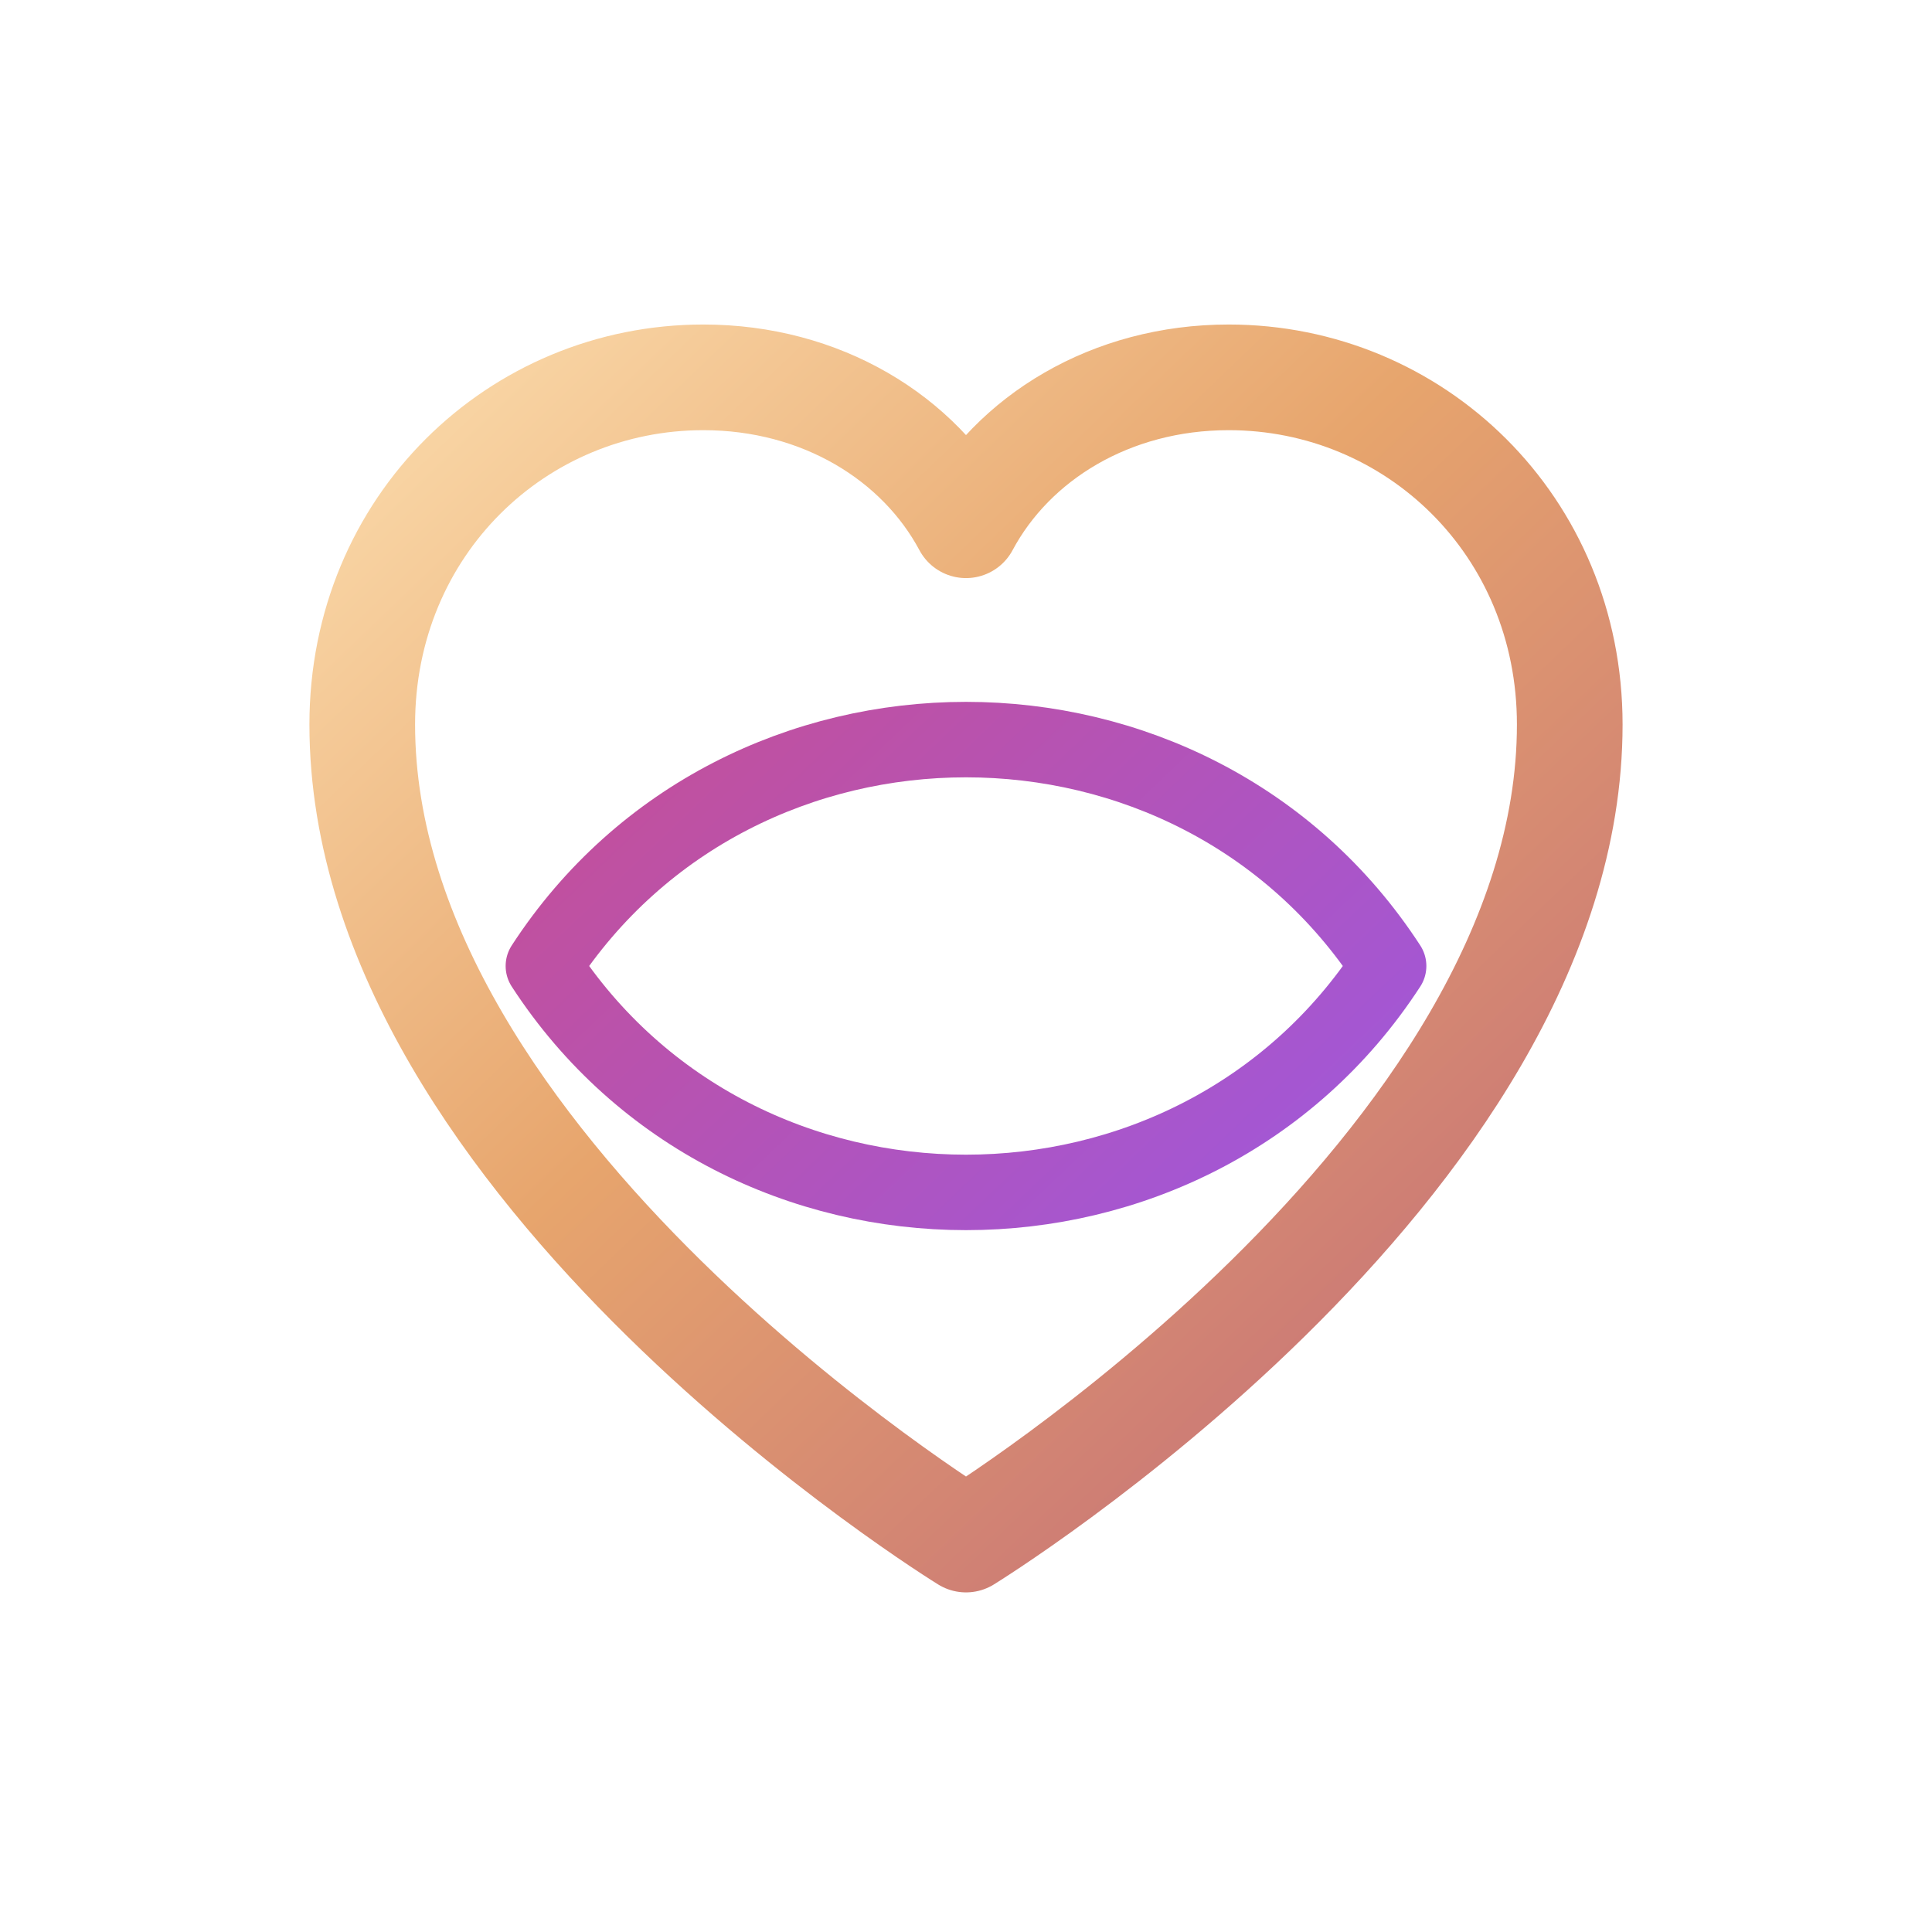
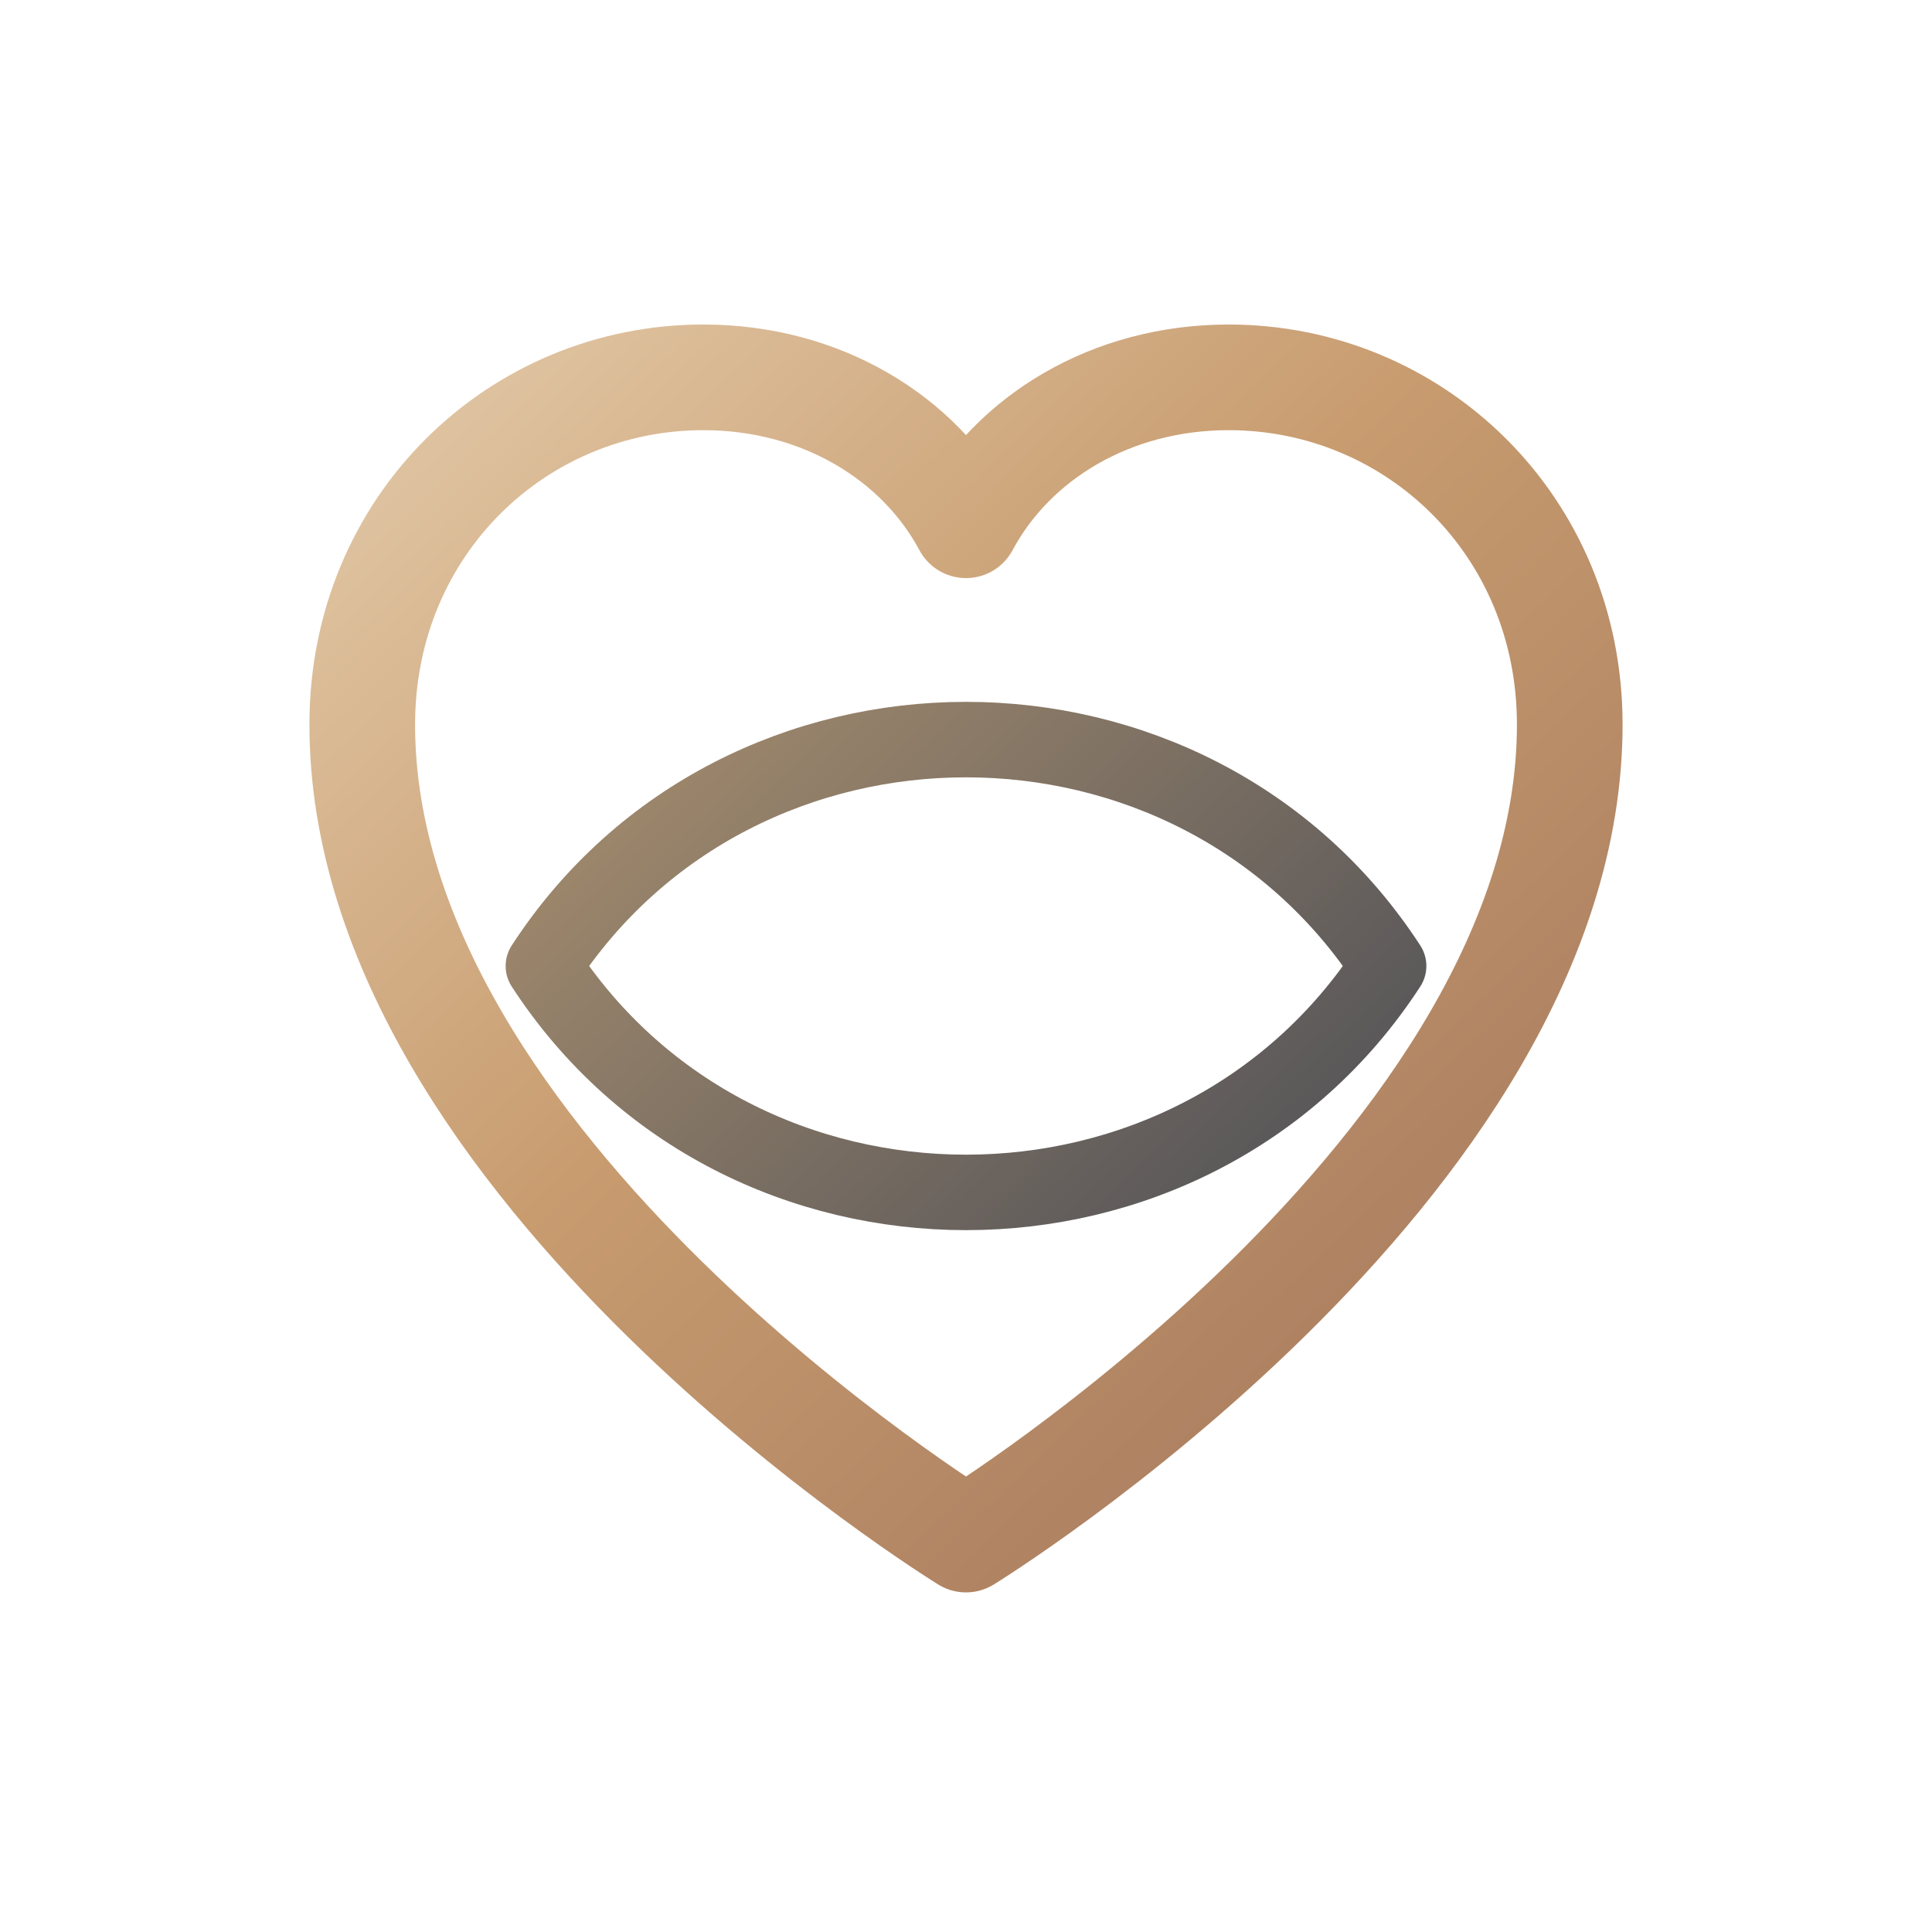
<svg xmlns="http://www.w3.org/2000/svg" viewBox="0 0 128 128" fill="none">
  <defs>
    <linearGradient id="g" x1="18" y1="16" x2="110" y2="112" gradientUnits="userSpaceOnUse">
-       <stop stop-color="#FFE6B8" />
-       <stop offset="0.44" stop-color="#E7A56D" />
-       <stop offset="1" stop-color="#B95D7B" />
+       <stop stop-color="#E7D1B2" />
+       <stop offset="0.44" stop-color="#C89C6F" />
+       <stop offset="1" stop-color="#9A6E58" />
    </linearGradient>
    <linearGradient id="s" x1="22" y1="20" x2="106" y2="108" gradientUnits="userSpaceOnUse">
-       <stop stop-color="#D84B74" />
-       <stop offset="1" stop-color="#8C5CFF" />
+       <stop stop-color="#D2AC7A" />
+       <stop offset="1" stop-color="#24324B" />
    </linearGradient>
    <filter id="glow" x="-30%" y="-30%" width="160%" height="160%">
      <feGaussianBlur stdDeviation="2.4" result="blur" />
      <feColorMatrix in="blur" type="matrix" values="1 0 0 0 0.95  0 1 0 0 0.52  0 0 1 0 0.38  0 0 0 0.55 0" />
      <feBlend in="SourceGraphic" />
    </filter>
  </defs>
  <path d="M64 102S24 77.4 24 48c0-13.2 10.3-23 22.6-23 7.8 0 14.3 4 17.4 9.8C67.1 29 73.6 25 81.4 25 93.7 25 104 34.8 104 48c0 29.4-40 54-40 54Z" stroke="url(#g)" stroke-width="7" stroke-linejoin="round" />
  <path d="M36 64c13-20 43-20 56 0M36 64c13 20 43 20 56 0" stroke="url(#s)" stroke-width="5" stroke-linecap="round" />
</svg>
